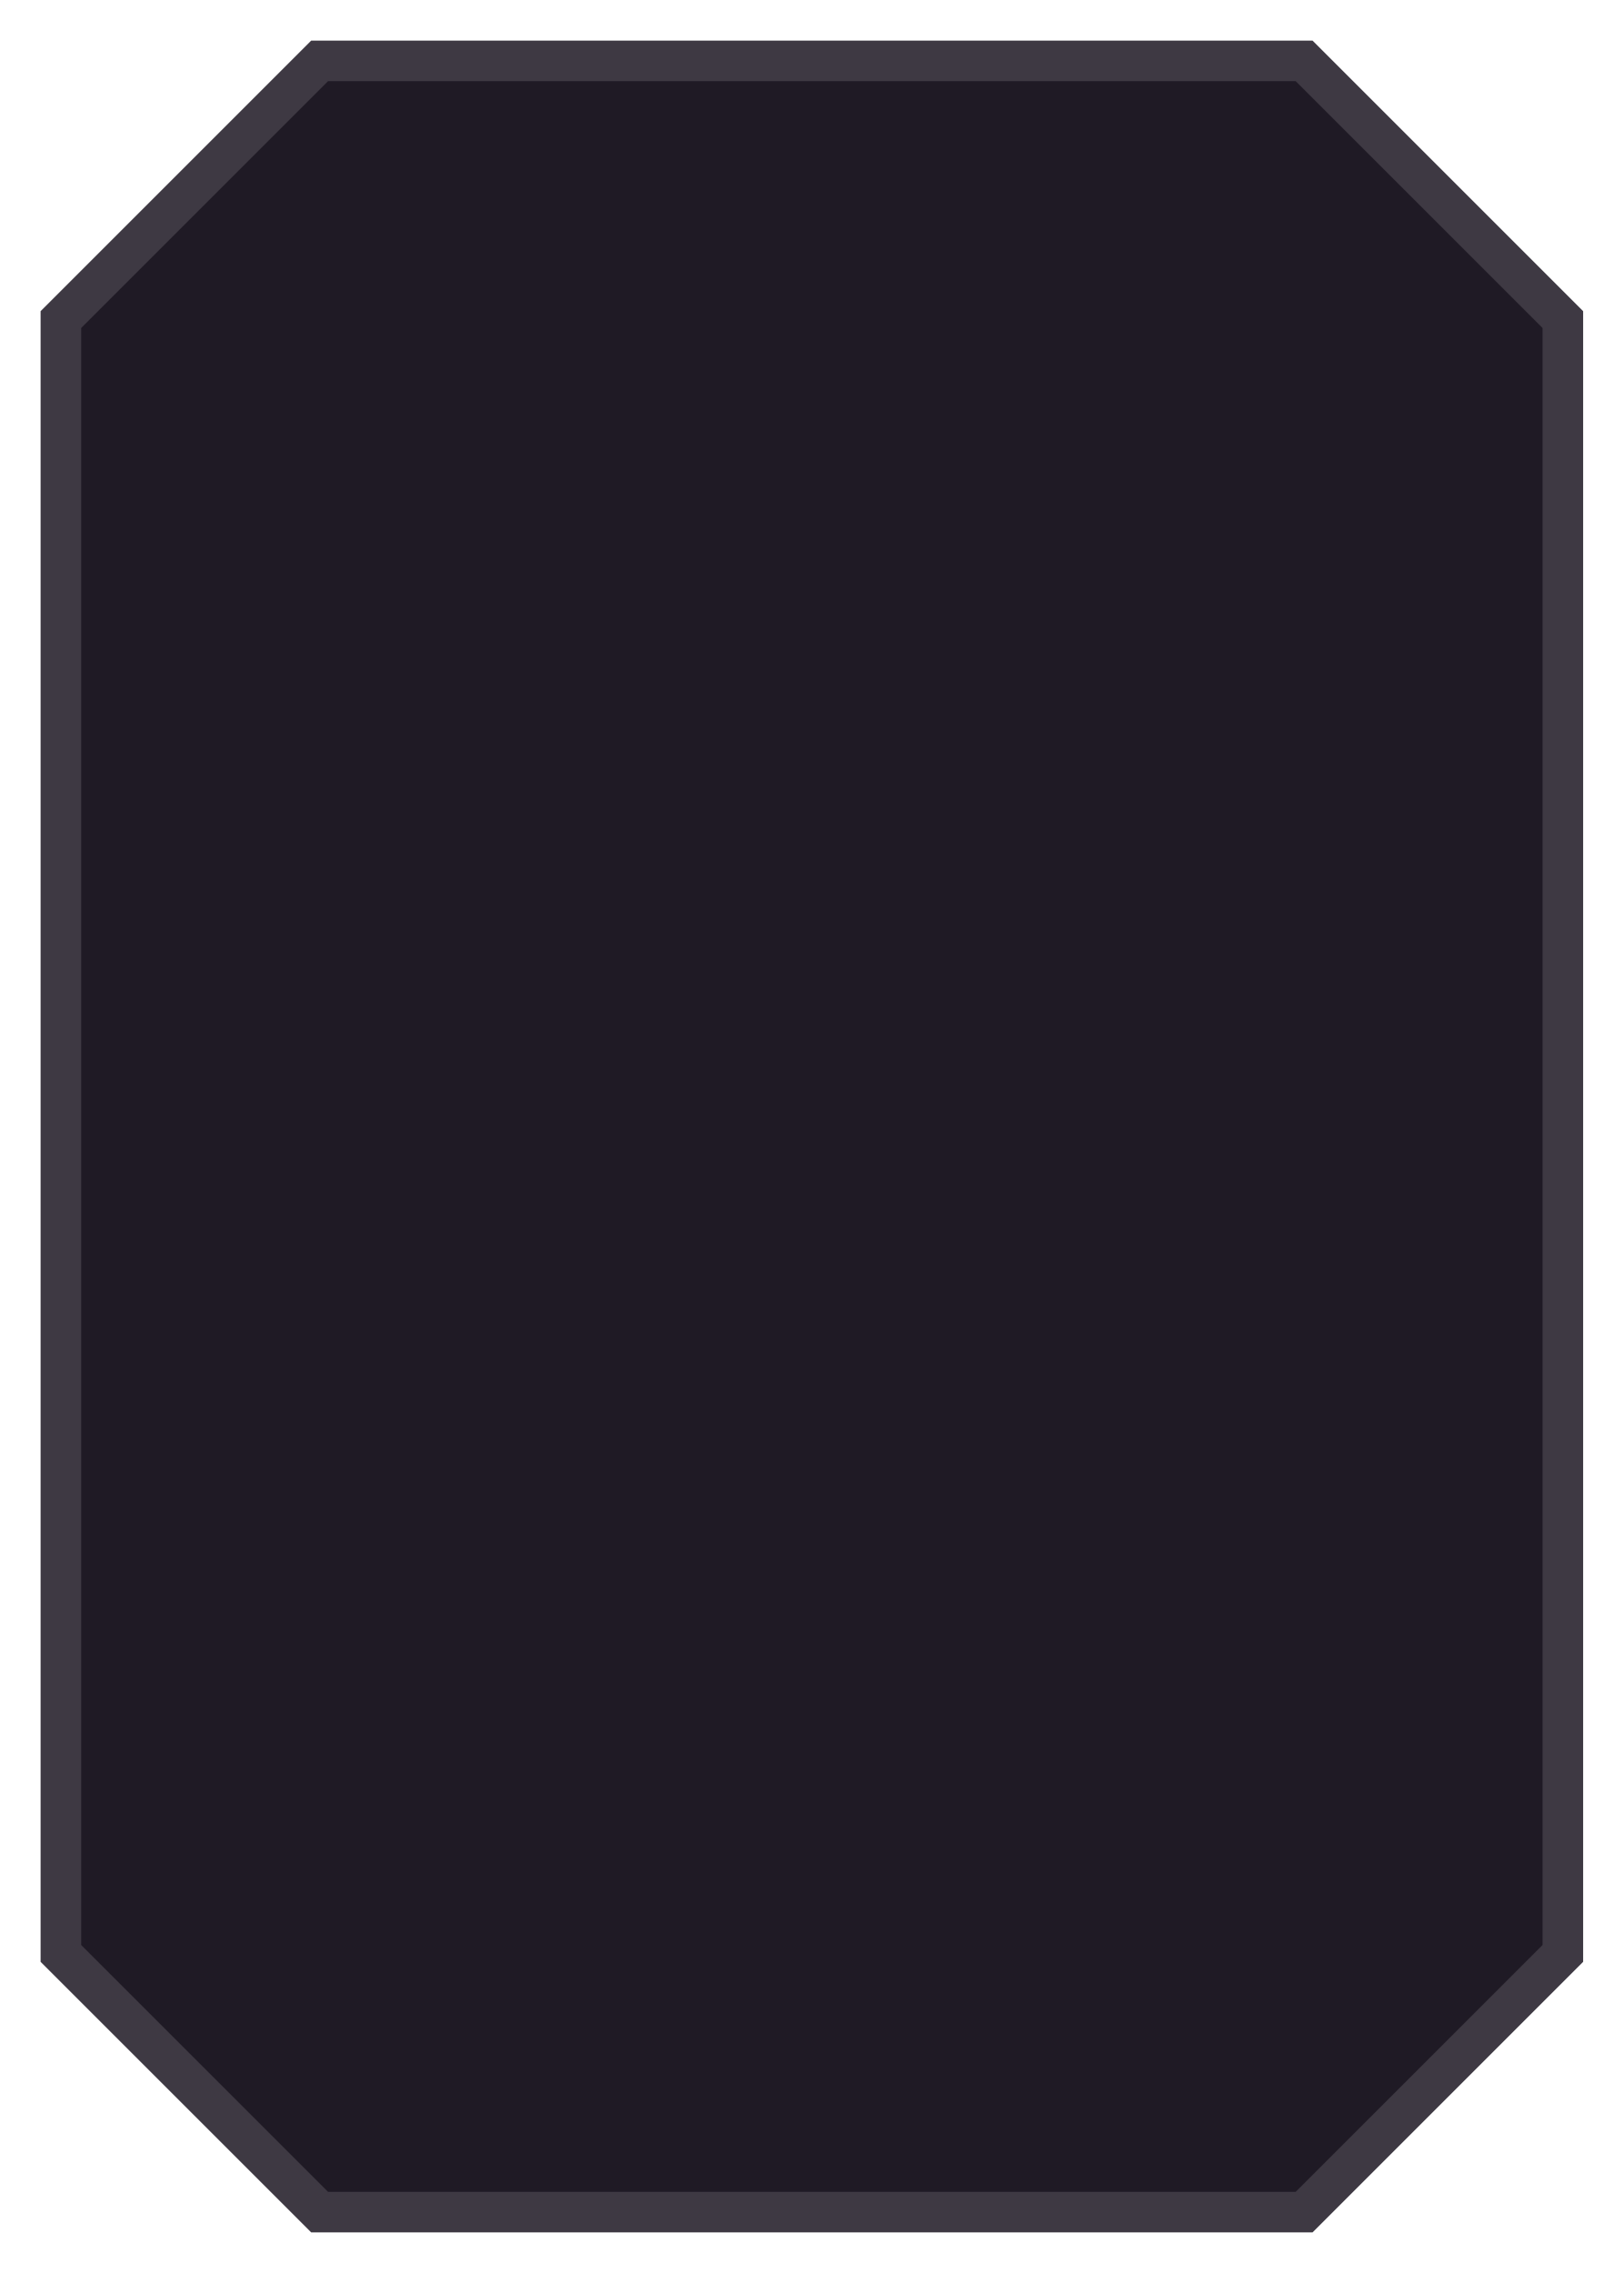
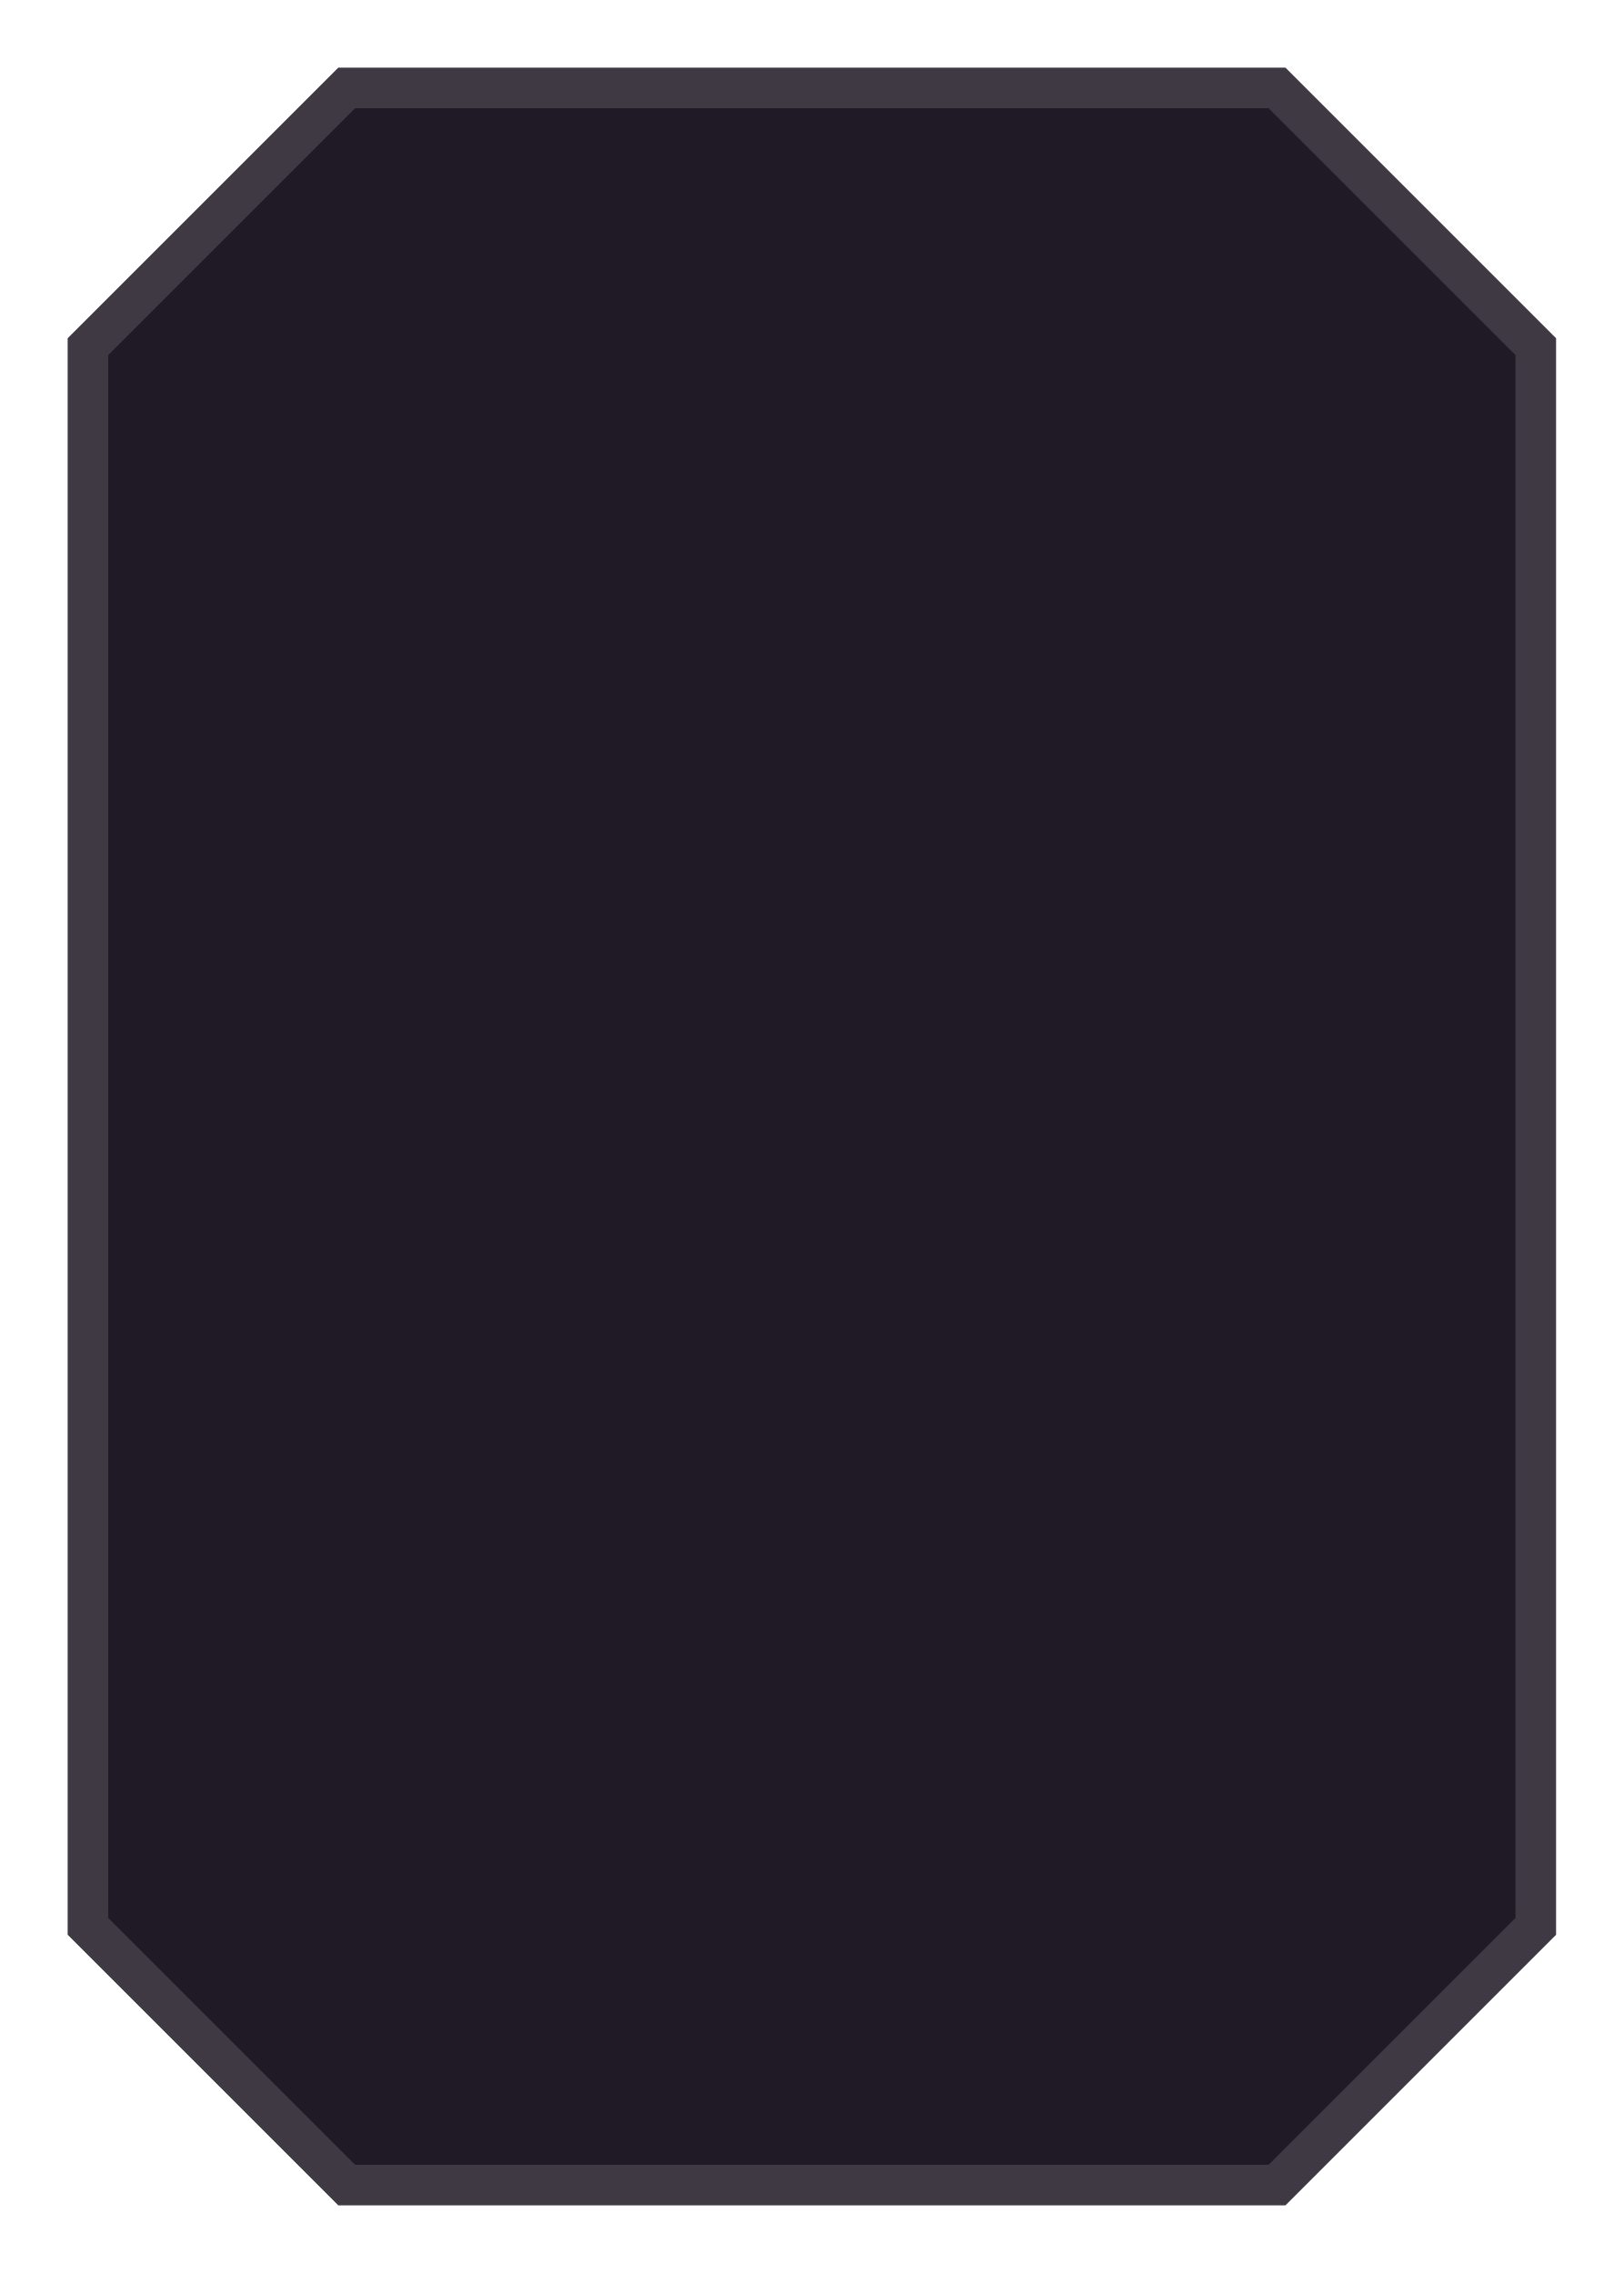
<svg xmlns="http://www.w3.org/2000/svg" width="30" height="42" viewBox="0 0 30 42">
  <defs>
    <linearGradient id="panel" x1="0" y1="0" x2="0" y2="1">
      <stop offset="0" stop-color="#2a2233" stop-opacity=".92" />
      <stop offset="1" stop-color="#161119" stop-opacity=".92" />
    </linearGradient>
    <linearGradient id="acc" x1="0" y1="0" x2="1" y2="1">
      <stop offset="0" stop-color="#e6b6f3" />
      <stop offset="1" stop-color="#9a4fb8" />
    </linearGradient>
    <linearGradient id="accw" x1="0" y1="0" x2="1" y2="1">
      <stop offset="0" stop-color="#ffffff" />
      <stop offset="1" stop-color="#bdb8c6" />
    </linearGradient>
    <radialGradient id="core" cx=".5" cy=".42" r=".6">
      <stop offset="0" stop-color="#2b2234" />
      <stop offset="1" stop-color="#0f0c13" />
    </radialGradient>
    <linearGradient id="btn" x1="0" y1="0" x2="0" y2="1">
      <stop offset="0" stop-color="#3a2f45" />
      <stop offset="1" stop-color="#241c2c" />
    </linearGradient>
  </defs>
-   <path d="M5.75 0.75H24.25L29.25 5.75V36.25L24.25 41.25H5.75L0.75 36.25V5.75Z" fill="#1f1a25" stroke="rgba(255,255,255,.14)" stroke-width="1.5" />
+   <path d="M6.25 1.25H23.75L28.75 6.25V35.75L23.75 40.75H6.25L1.25 35.75V6.25Z" fill="#1f1a25" stroke="rgba(255,255,255,.14)" stroke-width="1.5" />
</svg>
